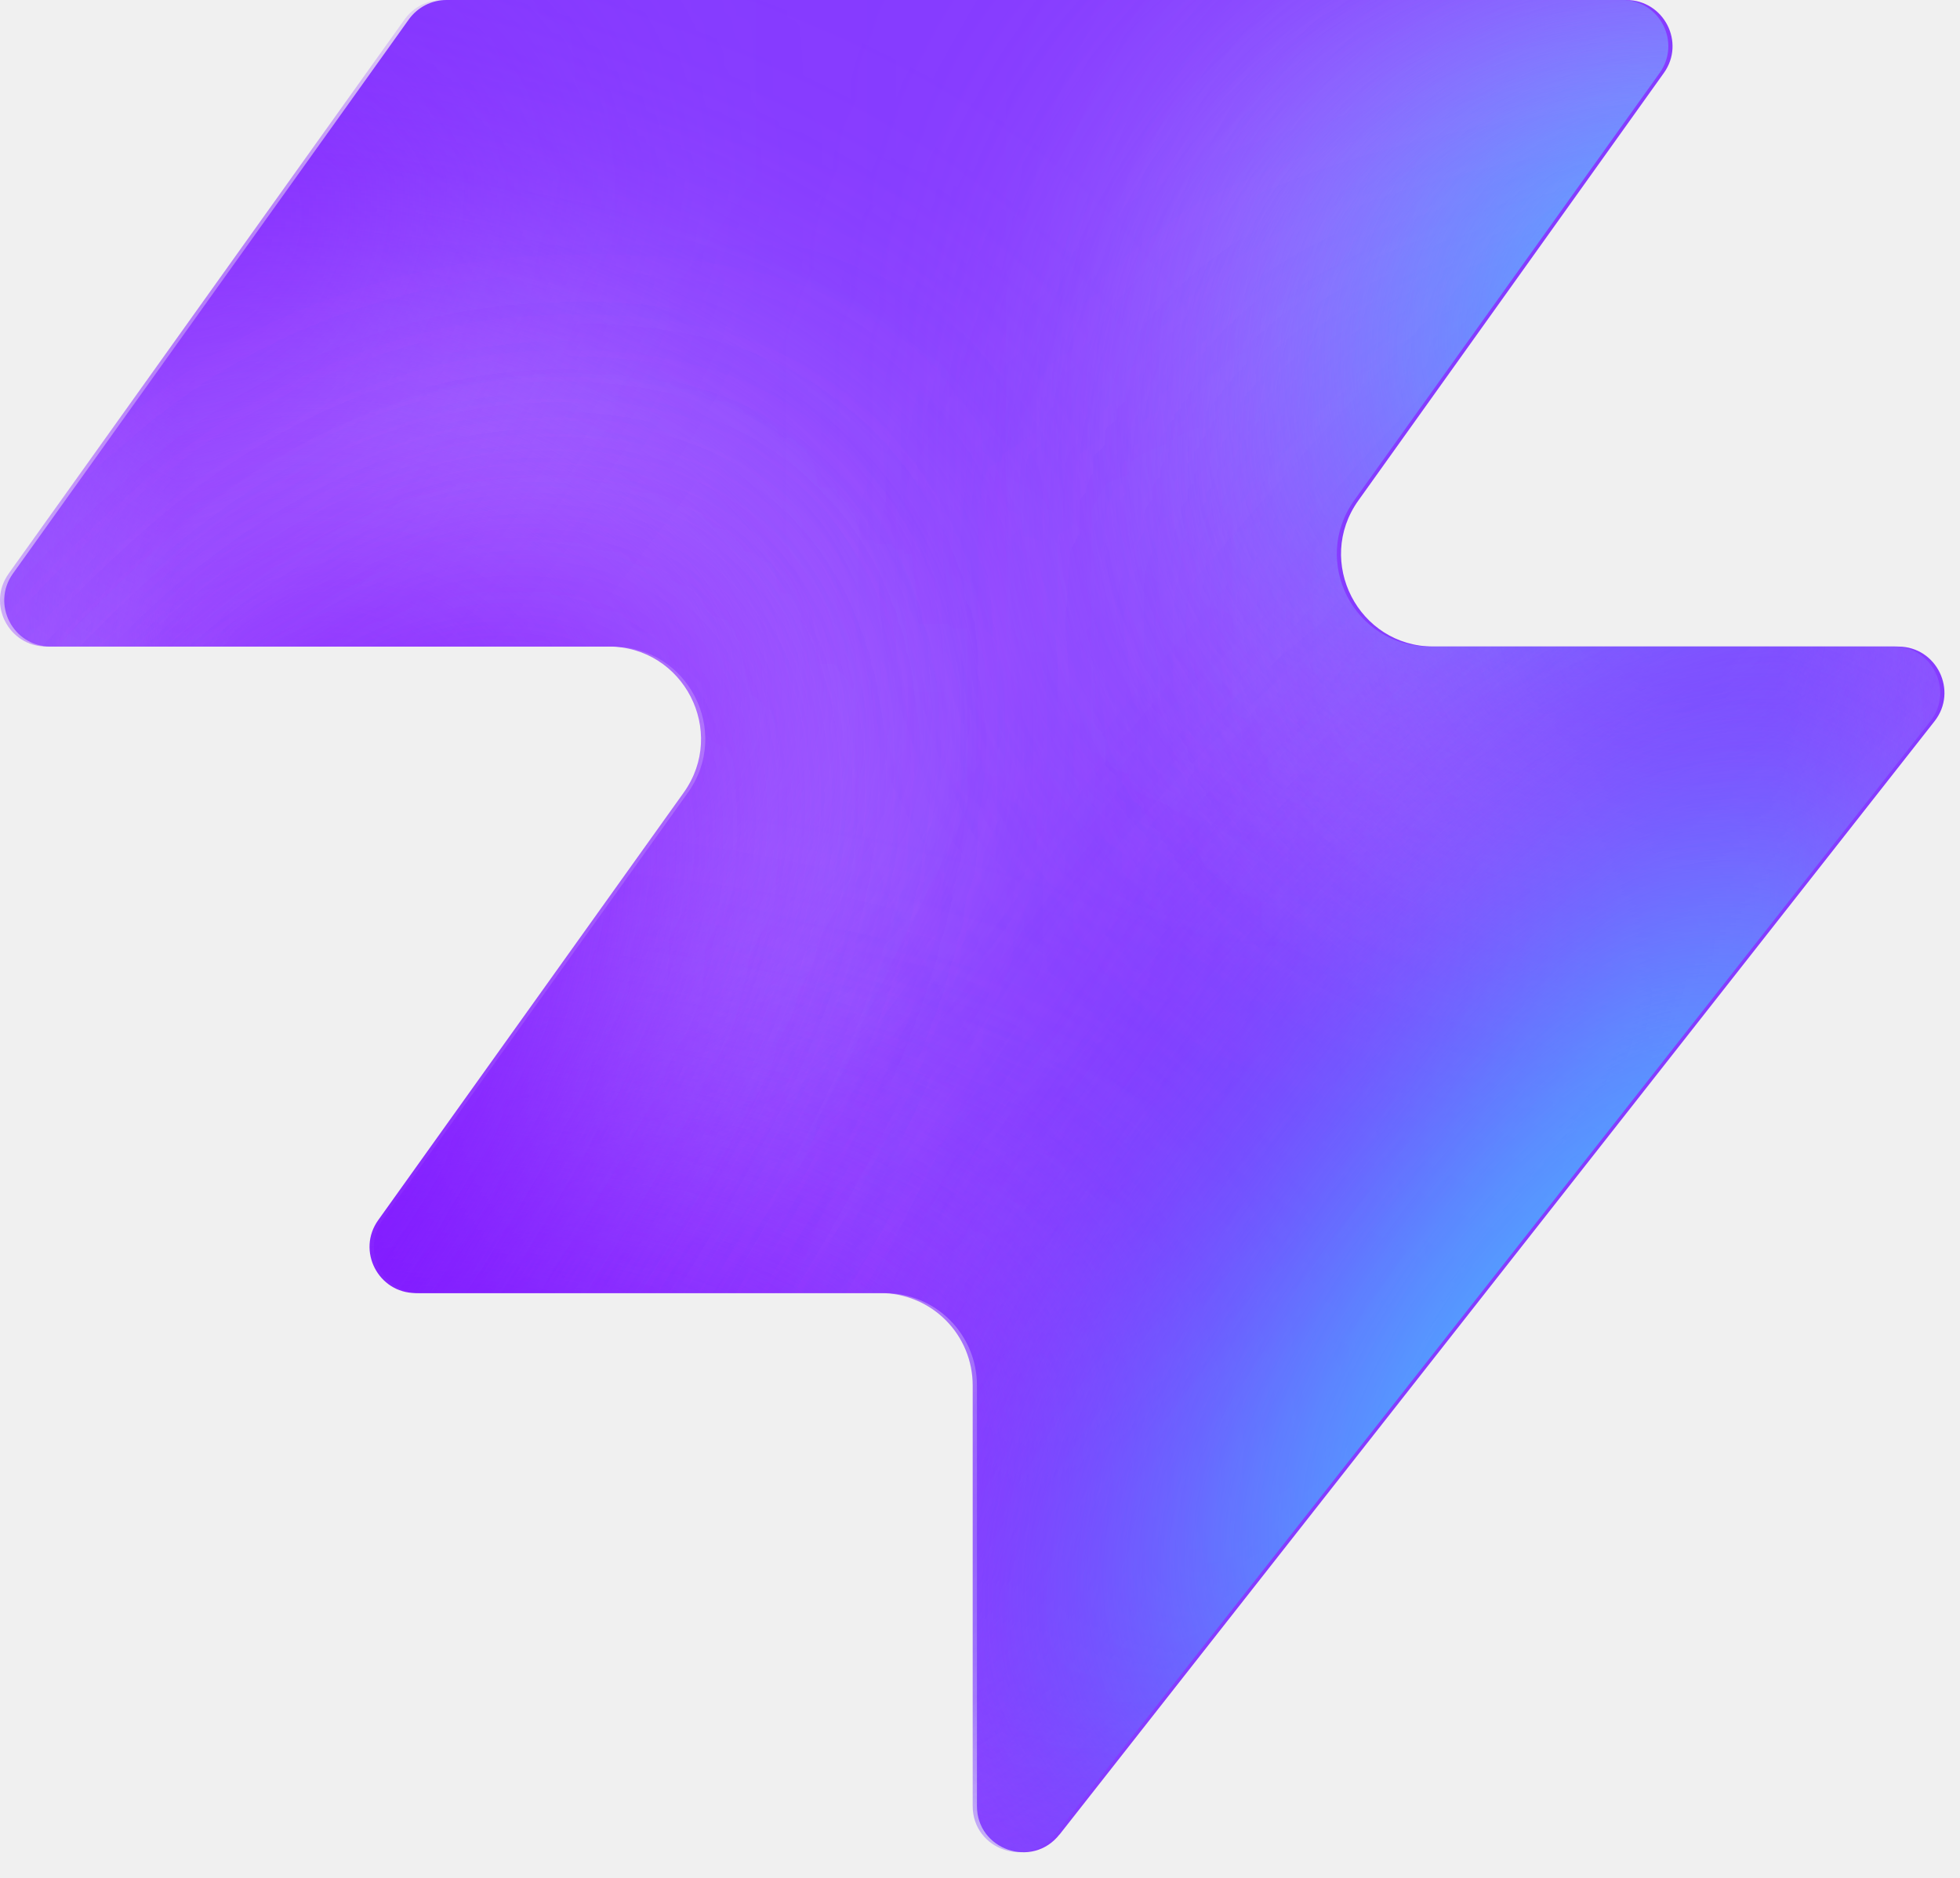
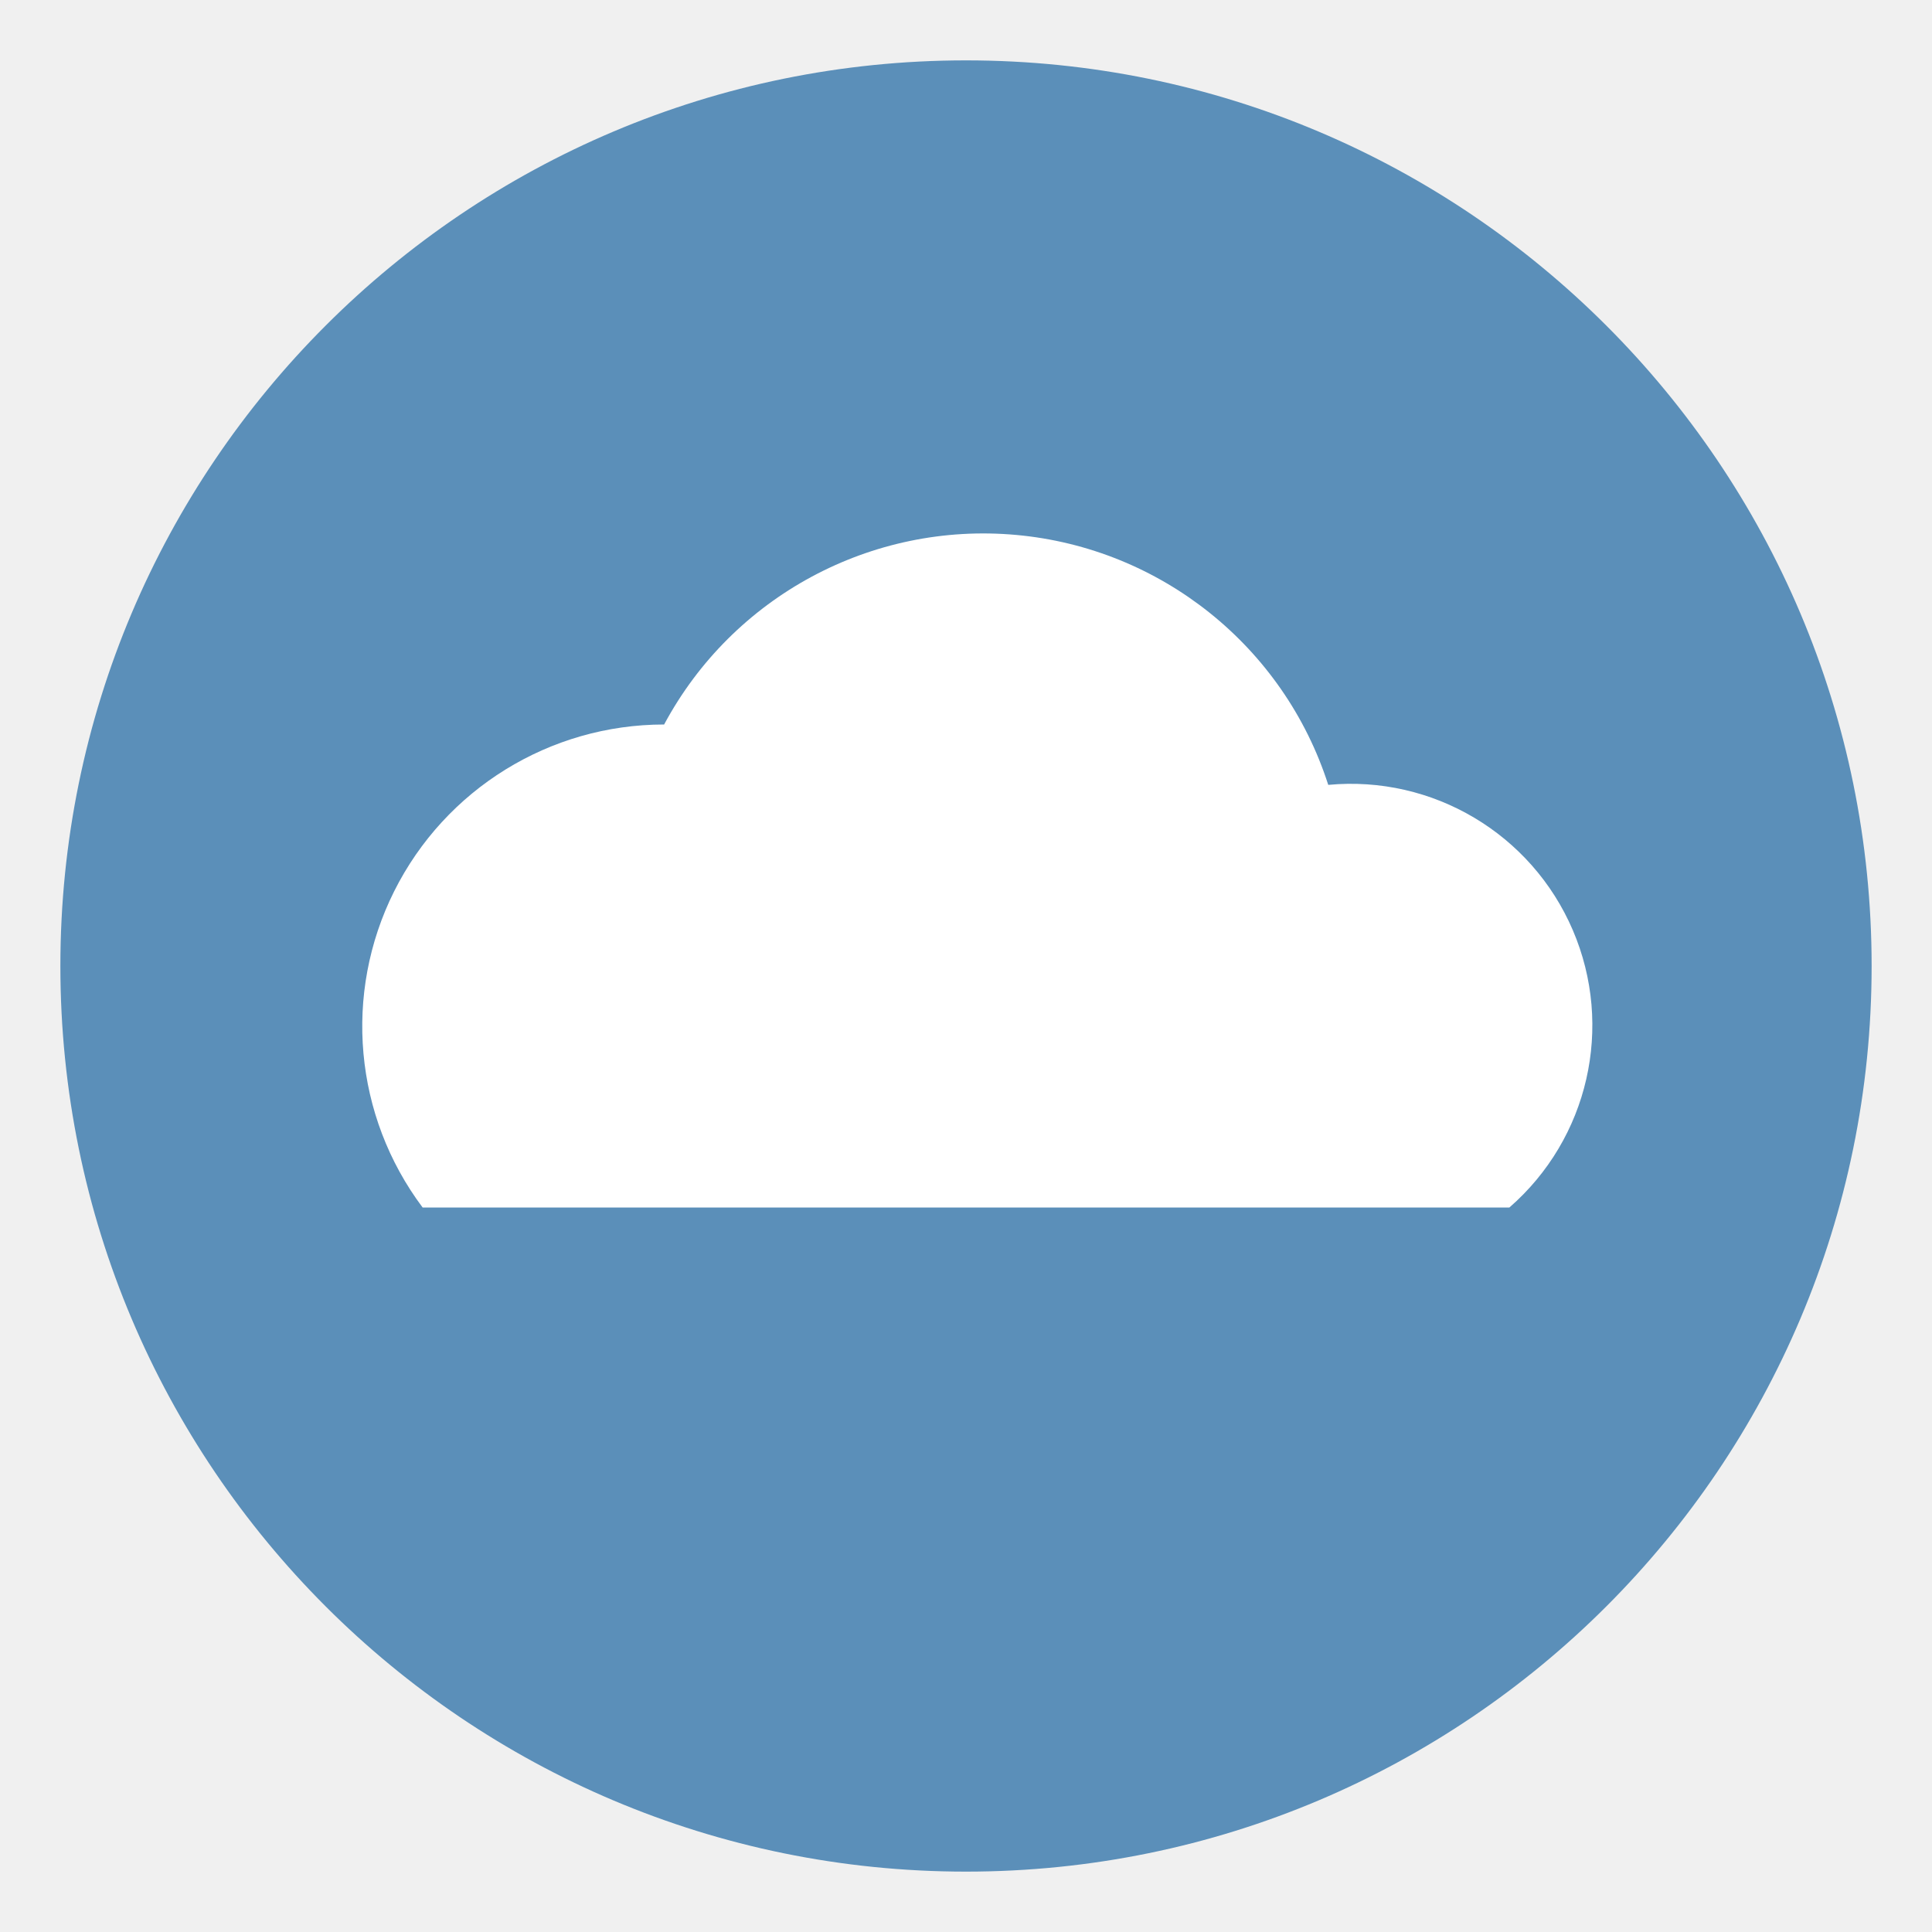
- <svg xmlns="http://www.w3.org/2000/svg" width="48" height="46" fill="none" viewBox="0 0 48 46">
-   <path fill="#863bff" d="M25.946 44.938c-.664.845-2.021.375-2.021-.698V33.937a2.26 2.26 0 0 0-2.262-2.262H10.287c-.92 0-1.456-1.04-.92-1.788l7.48-10.471c1.07-1.497 0-3.578-1.842-3.578H1.237c-.92 0-1.456-1.04-.92-1.788L10.013.474c.214-.297.556-.474.92-.474h28.894c.92 0 1.456 1.04.92 1.788l-7.48 10.471c-1.07 1.498 0 3.579 1.842 3.579h11.377c.943 0 1.473 1.088.89 1.83L25.947 44.94z" style="fill:#863bff;fill:color(display-p3 .525 .23 1);fill-opacity:1" />
-   <mask id="a" width="48" height="46" x="0" y="0" maskUnits="userSpaceOnUse" style="mask-type:alpha">
-     <path fill="#000" d="M25.842 44.938c-.664.844-2.021.375-2.021-.698V33.937a2.26 2.26 0 0 0-2.262-2.262H10.183c-.92 0-1.456-1.04-.92-1.788l7.48-10.471c1.07-1.498 0-3.579-1.842-3.579H1.133c-.92 0-1.456-1.04-.92-1.787L9.91.473c.214-.297.556-.474.92-.474h28.894c.92 0 1.456 1.04.92 1.788l-7.48 10.471c-1.07 1.498 0 3.578 1.842 3.578h11.377c.943 0 1.473 1.088.89 1.832L25.843 44.94z" style="fill:#000;fill-opacity:1" />
-   </mask>
-   <g mask="url(#a)">
-     <g filter="url(#b)">
-       <ellipse cx="5.508" cy="14.704" fill="#ede6ff" rx="5.508" ry="14.704" style="fill:#ede6ff;fill:color(display-p3 .927 .903 1);fill-opacity:1" transform="matrix(.00324 1 1 -.00324 -4.47 31.516)" />
-     </g>
-     <g filter="url(#c)">
-       <ellipse cx="10.399" cy="29.851" fill="#ede6ff" rx="10.399" ry="29.851" style="fill:#ede6ff;fill:color(display-p3 .927 .903 1);fill-opacity:1" transform="matrix(.00324 1 1 -.00324 -39.328 7.883)" />
-     </g>
-     <g filter="url(#d)">
-       <ellipse cx="5.508" cy="30.487" fill="#7e14ff" rx="5.508" ry="30.487" style="fill:#7e14ff;fill:color(display-p3 .492 .077 1);fill-opacity:1" transform="rotate(89.814 -25.913 -14.639)scale(1 -1)" />
-     </g>
-     <g filter="url(#e)">
-       <ellipse cx="5.508" cy="30.599" fill="#7e14ff" rx="5.508" ry="30.599" style="fill:#7e14ff;fill:color(display-p3 .492 .077 1);fill-opacity:1" transform="rotate(89.814 -32.644 -3.334)scale(1 -1)" />
-     </g>
-     <g filter="url(#f)">
-       <ellipse cx="5.508" cy="30.599" fill="#7e14ff" rx="5.508" ry="30.599" style="fill:#7e14ff;fill:color(display-p3 .492 .077 1);fill-opacity:1" transform="matrix(.00324 1 1 -.00324 -34.34 30.47)" />
-     </g>
-     <g filter="url(#g)">
-       <ellipse cx="14.072" cy="22.078" fill="#ede6ff" rx="14.072" ry="22.078" style="fill:#ede6ff;fill:color(display-p3 .927 .903 1);fill-opacity:1" transform="rotate(93.35 24.506 48.493)scale(-1 1)" />
-     </g>
-     <g filter="url(#h)">
-       <ellipse cx="3.47" cy="21.501" fill="#7e14ff" rx="3.47" ry="21.501" style="fill:#7e14ff;fill:color(display-p3 .492 .077 1);fill-opacity:1" transform="rotate(89.009 28.708 47.59)scale(-1 1)" />
-     </g>
-     <g filter="url(#i)">
-       <ellipse cx="3.47" cy="21.501" fill="#7e14ff" rx="3.47" ry="21.501" style="fill:#7e14ff;fill:color(display-p3 .492 .077 1);fill-opacity:1" transform="rotate(89.009 28.708 47.59)scale(-1 1)" />
-     </g>
-     <g filter="url(#j)">
-       <ellipse cx=".387" cy="8.972" fill="#7e14ff" rx="4.407" ry="29.108" style="fill:#7e14ff;fill:color(display-p3 .492 .077 1);fill-opacity:1" transform="rotate(39.51 .387 8.972)" />
-     </g>
-     <g filter="url(#k)">
-       <ellipse cx="47.523" cy="-6.092" fill="#7e14ff" rx="4.407" ry="29.108" style="fill:#7e14ff;fill:color(display-p3 .492 .077 1);fill-opacity:1" transform="rotate(37.892 47.523 -6.092)" />
-     </g>
-     <g filter="url(#l)">
-       <ellipse cx="41.412" cy="6.333" fill="#47bfff" rx="5.971" ry="9.665" style="fill:#47bfff;fill:color(display-p3 .28 .748 1);fill-opacity:1" transform="rotate(37.892 41.412 6.333)" />
-     </g>
-     <g filter="url(#m)">
-       <ellipse cx="-1.879" cy="38.332" fill="#7e14ff" rx="4.407" ry="29.108" style="fill:#7e14ff;fill:color(display-p3 .492 .077 1);fill-opacity:1" transform="rotate(37.892 -1.88 38.332)" />
-     </g>
-     <g filter="url(#n)">
-       <ellipse cx="-1.879" cy="38.332" fill="#7e14ff" rx="4.407" ry="29.108" style="fill:#7e14ff;fill:color(display-p3 .492 .077 1);fill-opacity:1" transform="rotate(37.892 -1.88 38.332)" />
-     </g>
-     <g filter="url(#o)">
-       <ellipse cx="35.651" cy="29.907" fill="#7e14ff" rx="4.407" ry="29.108" style="fill:#7e14ff;fill:color(display-p3 .492 .077 1);fill-opacity:1" transform="rotate(37.892 35.651 29.907)" />
-     </g>
-     <g filter="url(#p)">
-       <ellipse cx="38.418" cy="32.4" fill="#47bfff" rx="5.971" ry="15.297" style="fill:#47bfff;fill:color(display-p3 .28 .748 1);fill-opacity:1" transform="rotate(37.892 38.418 32.4)" />
-     </g>
-   </g>
-   <defs>
-     <filter id="b" width="60.045" height="41.654" x="-19.77" y="16.149" color-interpolation-filters="sRGB" filterUnits="userSpaceOnUse">
-       <feFlood flood-opacity="0" result="BackgroundImageFix" />
-       <feBlend in="SourceGraphic" in2="BackgroundImageFix" result="shape" />
-       <feGaussianBlur result="effect1_foregroundBlur_2002_17158" stdDeviation="7.659" />
-     </filter>
-     <filter id="c" width="90.34" height="51.437" x="-54.613" y="-7.533" color-interpolation-filters="sRGB" filterUnits="userSpaceOnUse">
-       <feFlood flood-opacity="0" result="BackgroundImageFix" />
-       <feBlend in="SourceGraphic" in2="BackgroundImageFix" result="shape" />
-       <feGaussianBlur result="effect1_foregroundBlur_2002_17158" stdDeviation="7.659" />
-     </filter>
-     <filter id="d" width="79.355" height="29.4" x="-49.64" y="2.03" color-interpolation-filters="sRGB" filterUnits="userSpaceOnUse">
-       <feFlood flood-opacity="0" result="BackgroundImageFix" />
-       <feBlend in="SourceGraphic" in2="BackgroundImageFix" result="shape" />
-       <feGaussianBlur result="effect1_foregroundBlur_2002_17158" stdDeviation="4.596" />
-     </filter>
-     <filter id="e" width="79.579" height="29.4" x="-45.045" y="20.029" color-interpolation-filters="sRGB" filterUnits="userSpaceOnUse">
-       <feFlood flood-opacity="0" result="BackgroundImageFix" />
-       <feBlend in="SourceGraphic" in2="BackgroundImageFix" result="shape" />
-       <feGaussianBlur result="effect1_foregroundBlur_2002_17158" stdDeviation="4.596" />
-     </filter>
-     <filter id="f" width="79.579" height="29.4" x="-43.513" y="21.178" color-interpolation-filters="sRGB" filterUnits="userSpaceOnUse">
-       <feFlood flood-opacity="0" result="BackgroundImageFix" />
-       <feBlend in="SourceGraphic" in2="BackgroundImageFix" result="shape" />
-       <feGaussianBlur result="effect1_foregroundBlur_2002_17158" stdDeviation="4.596" />
-     </filter>
-     <filter id="g" width="74.749" height="58.852" x="15.756" y="-17.901" color-interpolation-filters="sRGB" filterUnits="userSpaceOnUse">
-       <feFlood flood-opacity="0" result="BackgroundImageFix" />
-       <feBlend in="SourceGraphic" in2="BackgroundImageFix" result="shape" />
-       <feGaussianBlur result="effect1_foregroundBlur_2002_17158" stdDeviation="7.659" />
-     </filter>
-     <filter id="h" width="61.377" height="25.362" x="23.548" y="2.284" color-interpolation-filters="sRGB" filterUnits="userSpaceOnUse">
-       <feFlood flood-opacity="0" result="BackgroundImageFix" />
-       <feBlend in="SourceGraphic" in2="BackgroundImageFix" result="shape" />
-       <feGaussianBlur result="effect1_foregroundBlur_2002_17158" stdDeviation="4.596" />
-     </filter>
-     <filter id="i" width="61.377" height="25.362" x="23.548" y="2.284" color-interpolation-filters="sRGB" filterUnits="userSpaceOnUse">
-       <feFlood flood-opacity="0" result="BackgroundImageFix" />
-       <feBlend in="SourceGraphic" in2="BackgroundImageFix" result="shape" />
-       <feGaussianBlur result="effect1_foregroundBlur_2002_17158" stdDeviation="4.596" />
-     </filter>
-     <filter id="j" width="56.045" height="63.649" x="-27.636" y="-22.853" color-interpolation-filters="sRGB" filterUnits="userSpaceOnUse">
-       <feFlood flood-opacity="0" result="BackgroundImageFix" />
-       <feBlend in="SourceGraphic" in2="BackgroundImageFix" result="shape" />
-       <feGaussianBlur result="effect1_foregroundBlur_2002_17158" stdDeviation="4.596" />
-     </filter>
-     <filter id="k" width="54.814" height="64.646" x="20.116" y="-38.415" color-interpolation-filters="sRGB" filterUnits="userSpaceOnUse">
-       <feFlood flood-opacity="0" result="BackgroundImageFix" />
-       <feBlend in="SourceGraphic" in2="BackgroundImageFix" result="shape" />
-       <feGaussianBlur result="effect1_foregroundBlur_2002_17158" stdDeviation="4.596" />
-     </filter>
-     <filter id="l" width="33.541" height="35.313" x="24.641" y="-11.323" color-interpolation-filters="sRGB" filterUnits="userSpaceOnUse">
-       <feFlood flood-opacity="0" result="BackgroundImageFix" />
-       <feBlend in="SourceGraphic" in2="BackgroundImageFix" result="shape" />
-       <feGaussianBlur result="effect1_foregroundBlur_2002_17158" stdDeviation="4.596" />
-     </filter>
-     <filter id="m" width="54.814" height="64.646" x="-29.286" y="6.009" color-interpolation-filters="sRGB" filterUnits="userSpaceOnUse">
-       <feFlood flood-opacity="0" result="BackgroundImageFix" />
-       <feBlend in="SourceGraphic" in2="BackgroundImageFix" result="shape" />
-       <feGaussianBlur result="effect1_foregroundBlur_2002_17158" stdDeviation="4.596" />
-     </filter>
-     <filter id="n" width="54.814" height="64.646" x="-29.286" y="6.009" color-interpolation-filters="sRGB" filterUnits="userSpaceOnUse">
-       <feFlood flood-opacity="0" result="BackgroundImageFix" />
-       <feBlend in="SourceGraphic" in2="BackgroundImageFix" result="shape" />
-       <feGaussianBlur result="effect1_foregroundBlur_2002_17158" stdDeviation="4.596" />
-     </filter>
-     <filter id="o" width="54.814" height="64.646" x="8.244" y="-2.416" color-interpolation-filters="sRGB" filterUnits="userSpaceOnUse">
-       <feFlood flood-opacity="0" result="BackgroundImageFix" />
-       <feBlend in="SourceGraphic" in2="BackgroundImageFix" result="shape" />
-       <feGaussianBlur result="effect1_foregroundBlur_2002_17158" stdDeviation="4.596" />
-     </filter>
-     <filter id="p" width="39.409" height="43.623" x="18.713" y="10.588" color-interpolation-filters="sRGB" filterUnits="userSpaceOnUse">
-       <feFlood flood-opacity="0" result="BackgroundImageFix" />
-       <feBlend in="SourceGraphic" in2="BackgroundImageFix" result="shape" />
-       <feGaussianBlur result="effect1_foregroundBlur_2002_17158" stdDeviation="4.596" />
-     </filter>
-   </defs>
+ <svg xmlns="http://www.w3.org/2000/svg" viewBox="0 0 64 64">
+   <circle cx="32" cy="32" r="30" fill="#5b8fb9" />
+   <path d="M14 40a10 10 0 0 1 8-16 12 12 0 0 1 22 2 8 8 0 0 1 6 14z" fill="#fff" />
</svg>
